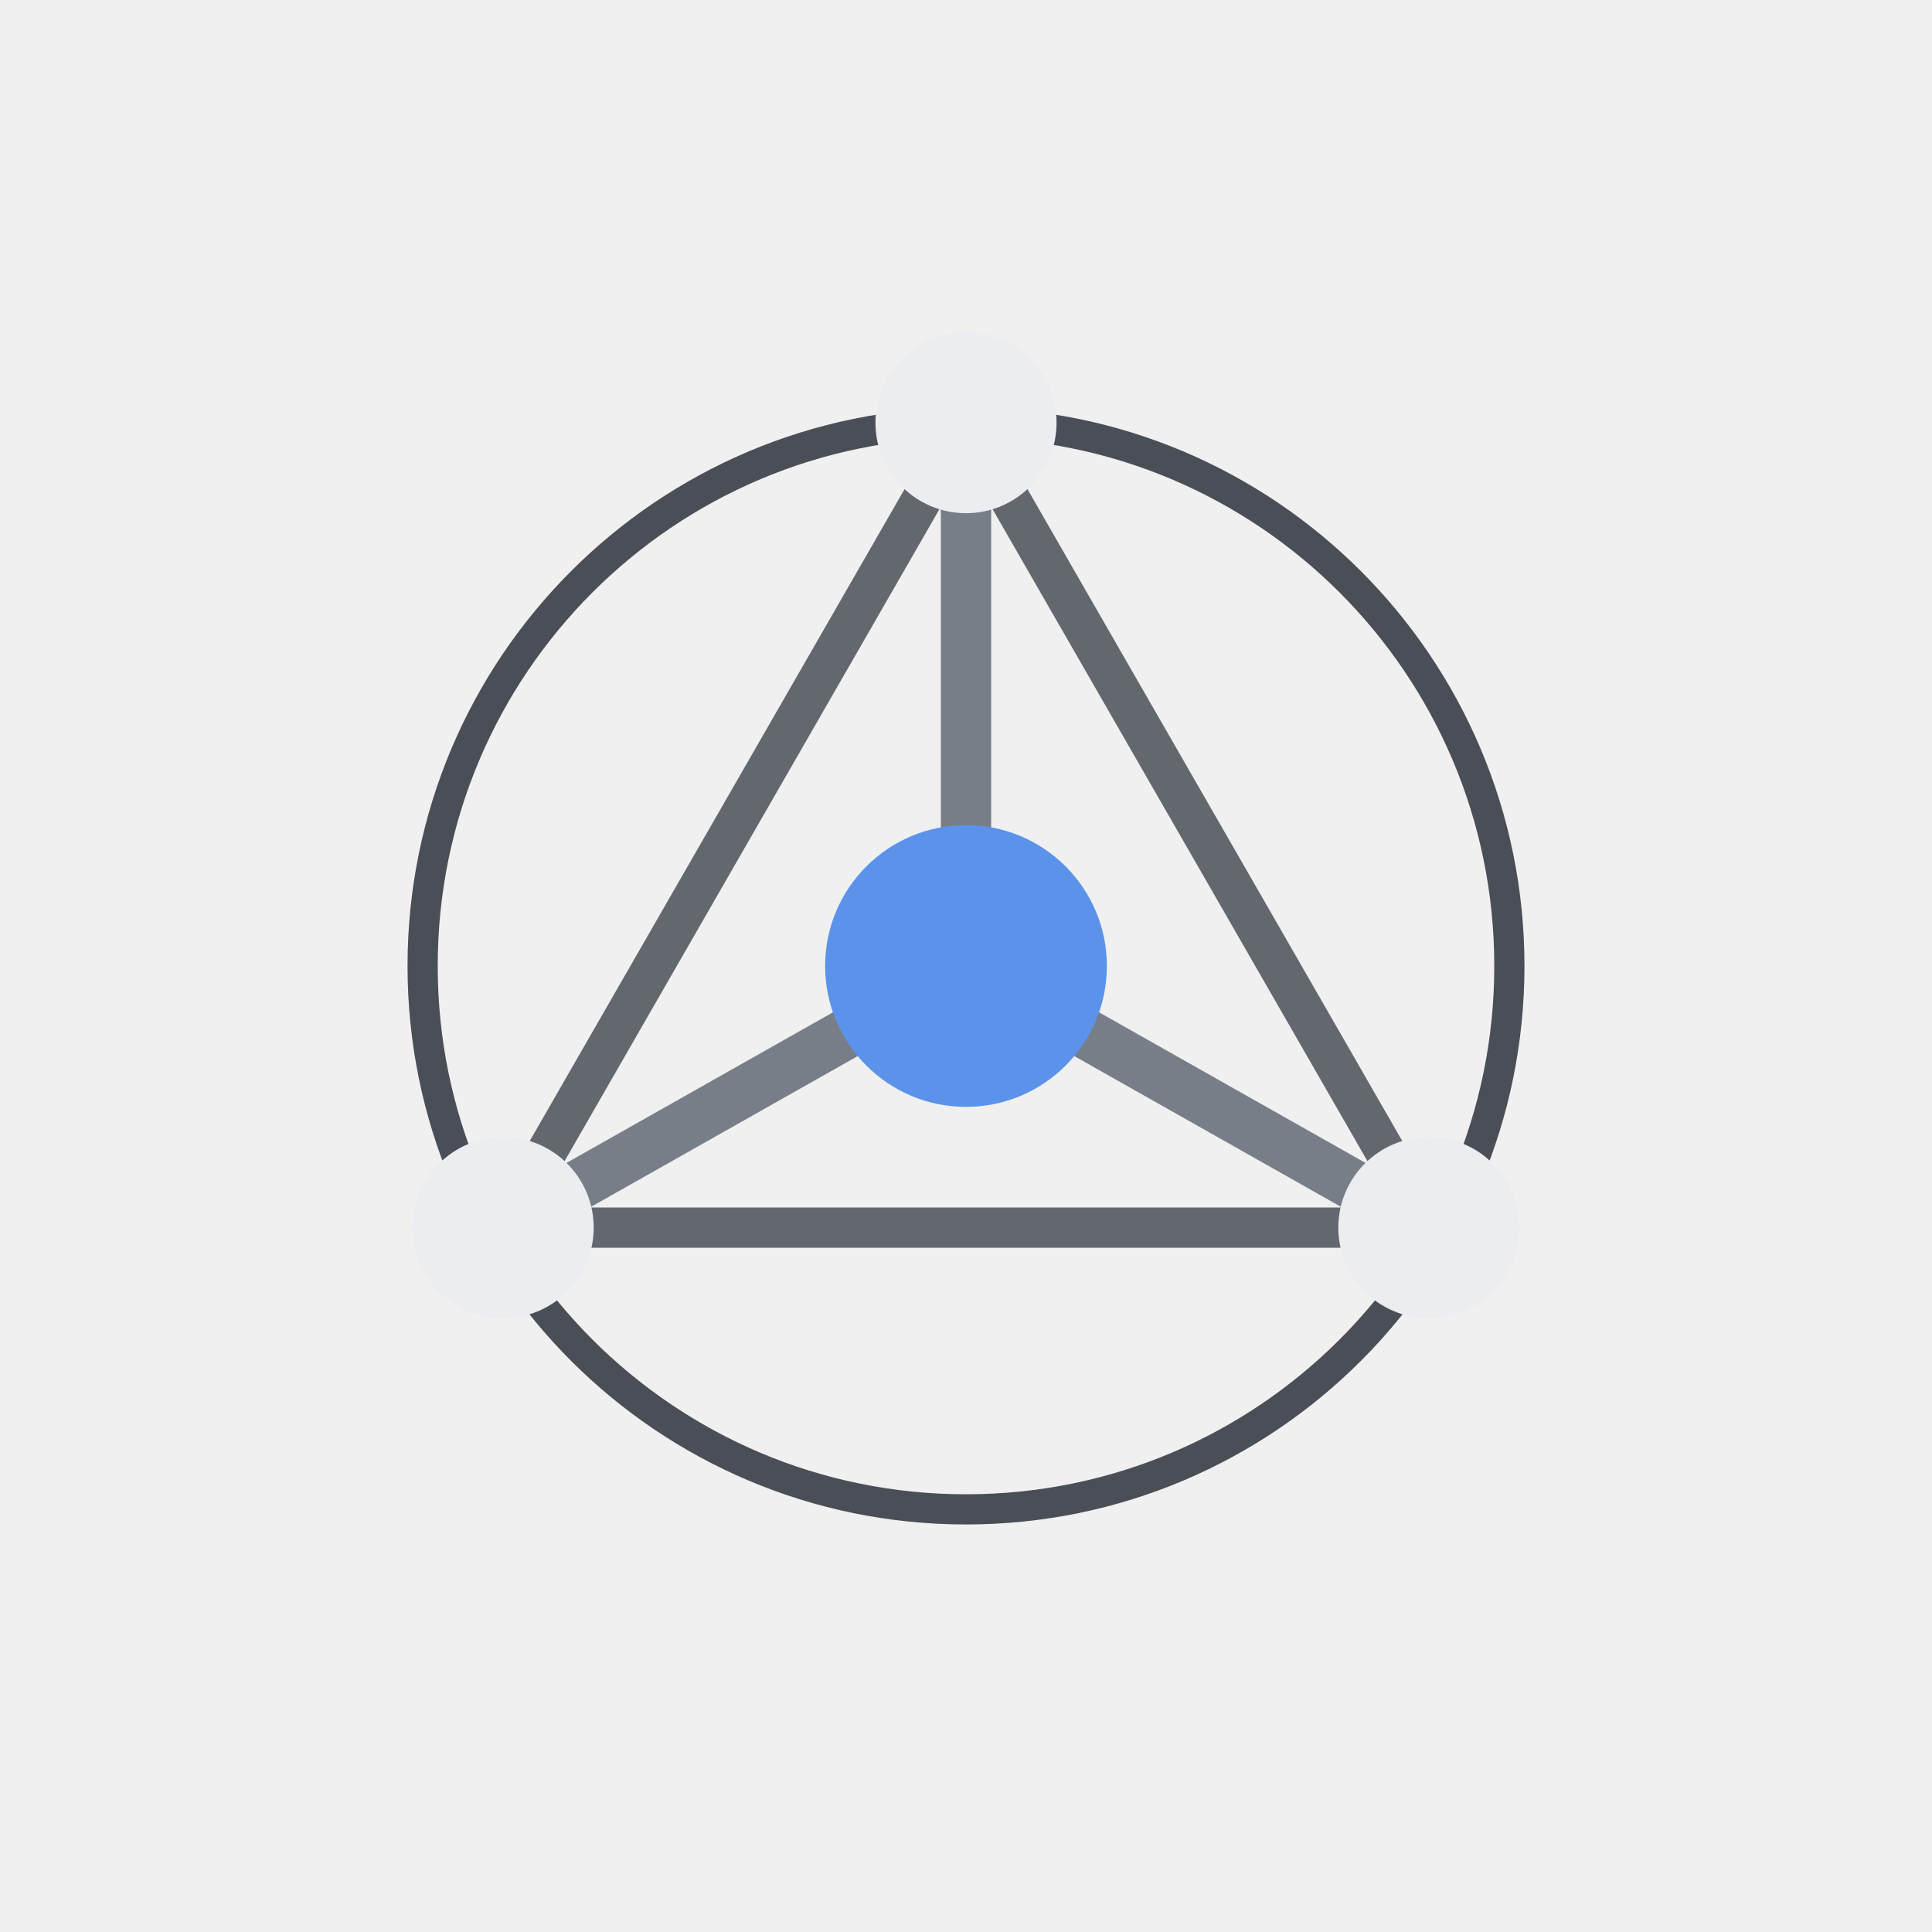
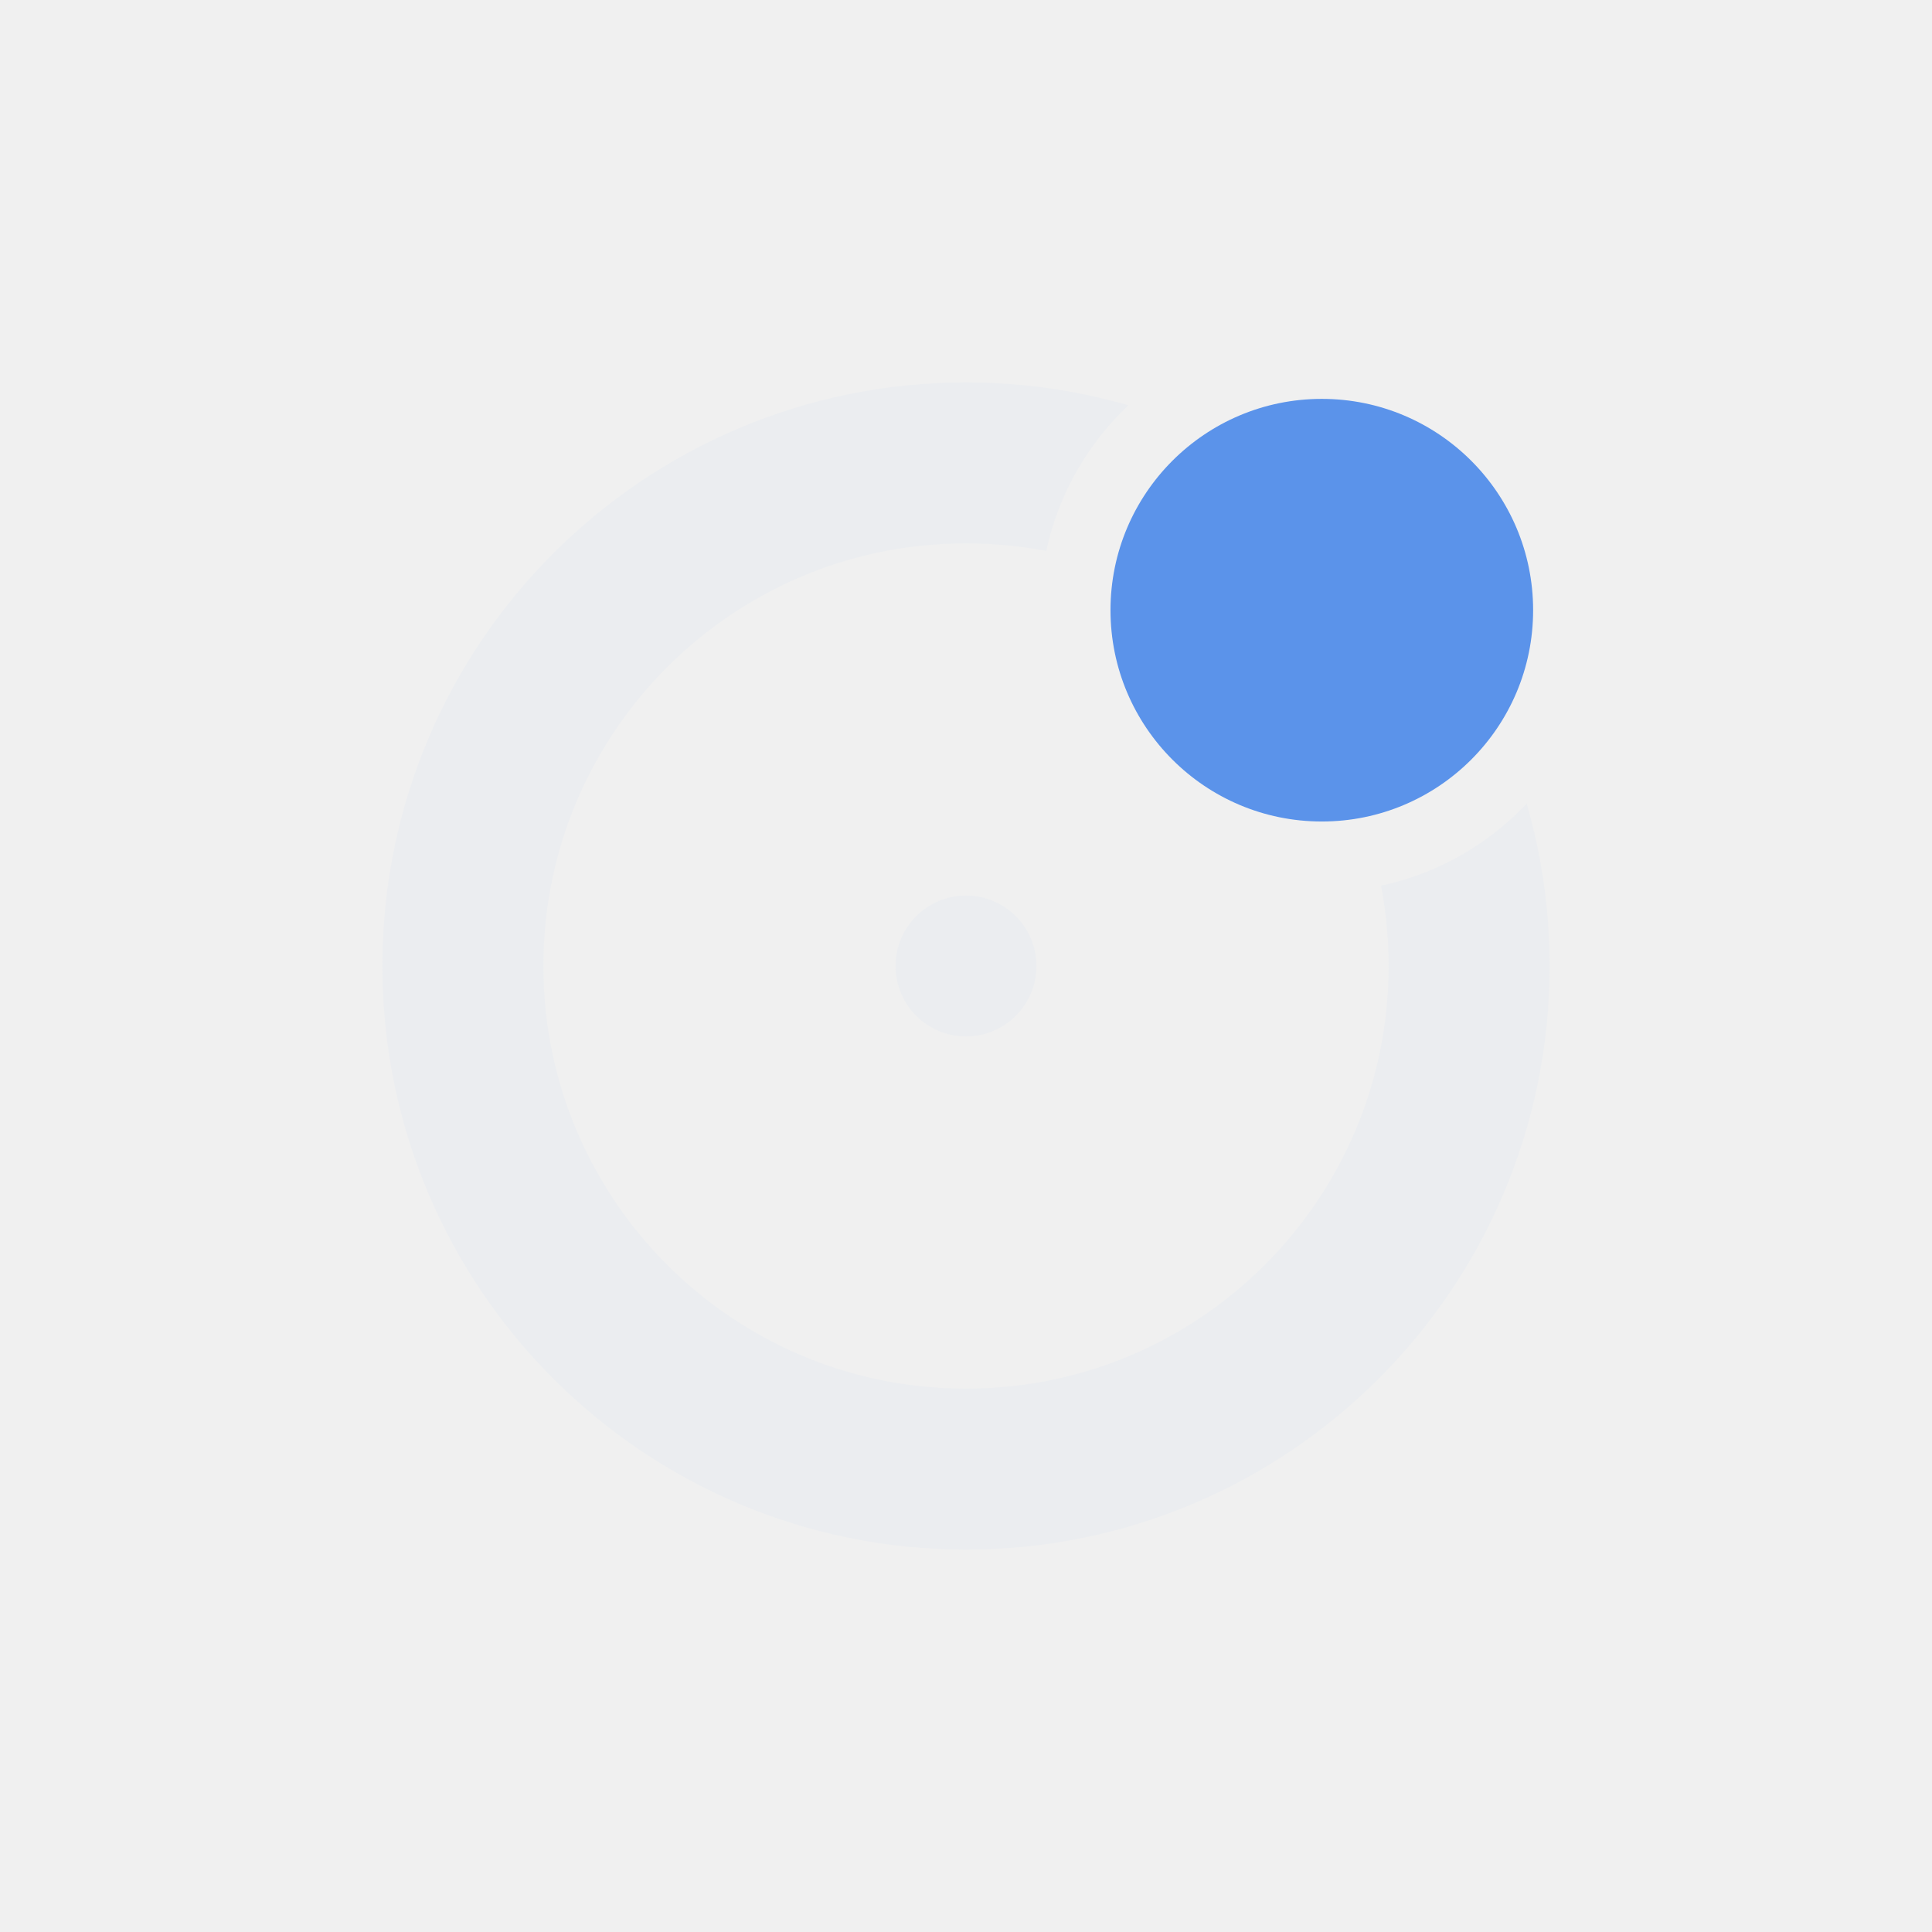
<svg xmlns="http://www.w3.org/2000/svg" width="96" height="96" viewBox="0 0 96 96">
-   <circle cx="48" cy="48" r="27" fill="none" stroke="#4A4E56" stroke-width="1.5" />
-   <line x1="48" y1="48" x2="48" y2="21" stroke="#787E88" stroke-width="2.5" />
-   <line x1="48" y1="48" x2="25" y2="61" stroke="#787E88" stroke-width="2.5" />
-   <line x1="48" y1="48" x2="71" y2="61" stroke="#787E88" stroke-width="2.5" />
-   <line x1="48" y1="21" x2="25" y2="61" stroke="#63686F" stroke-width="2" />
-   <line x1="25" y1="61" x2="71" y2="61" stroke="#63686F" stroke-width="2" />
-   <line x1="71" y1="61" x2="48" y2="21" stroke="#63686F" stroke-width="2" />
-   <circle cx="48" cy="21" r="4.5" fill="#EBEDF0" />
-   <circle cx="25" cy="61" r="4.5" fill="#EBEDF0" />
-   <circle cx="71" cy="61" r="4.5" fill="#EBEDF0" />
-   <circle cx="48" cy="48" r="7" fill="#5B93EA" />
+   <mask id="zerus-orbit-gap" maskUnits="userSpaceOnUse" x="0" y="0" width="96" height="96">
+     <rect width="96" height="96" fill="#fff" />
+     <circle cx="65.68" cy="30.32" r="14" fill="#000" />
+   </mask>
+   <g mask="url(#zerus-orbit-gap)">
+     <circle cx="48" cy="48" r="25" fill="none" stroke="#EBEDF0" stroke-width="8" />
+     <circle cx="48" cy="48" r="3.5" fill="#EBEDF0" />
+   </g>
+   <circle cx="65.68" cy="30.32" r="10.5" fill="#5B93EA" />
</svg>
